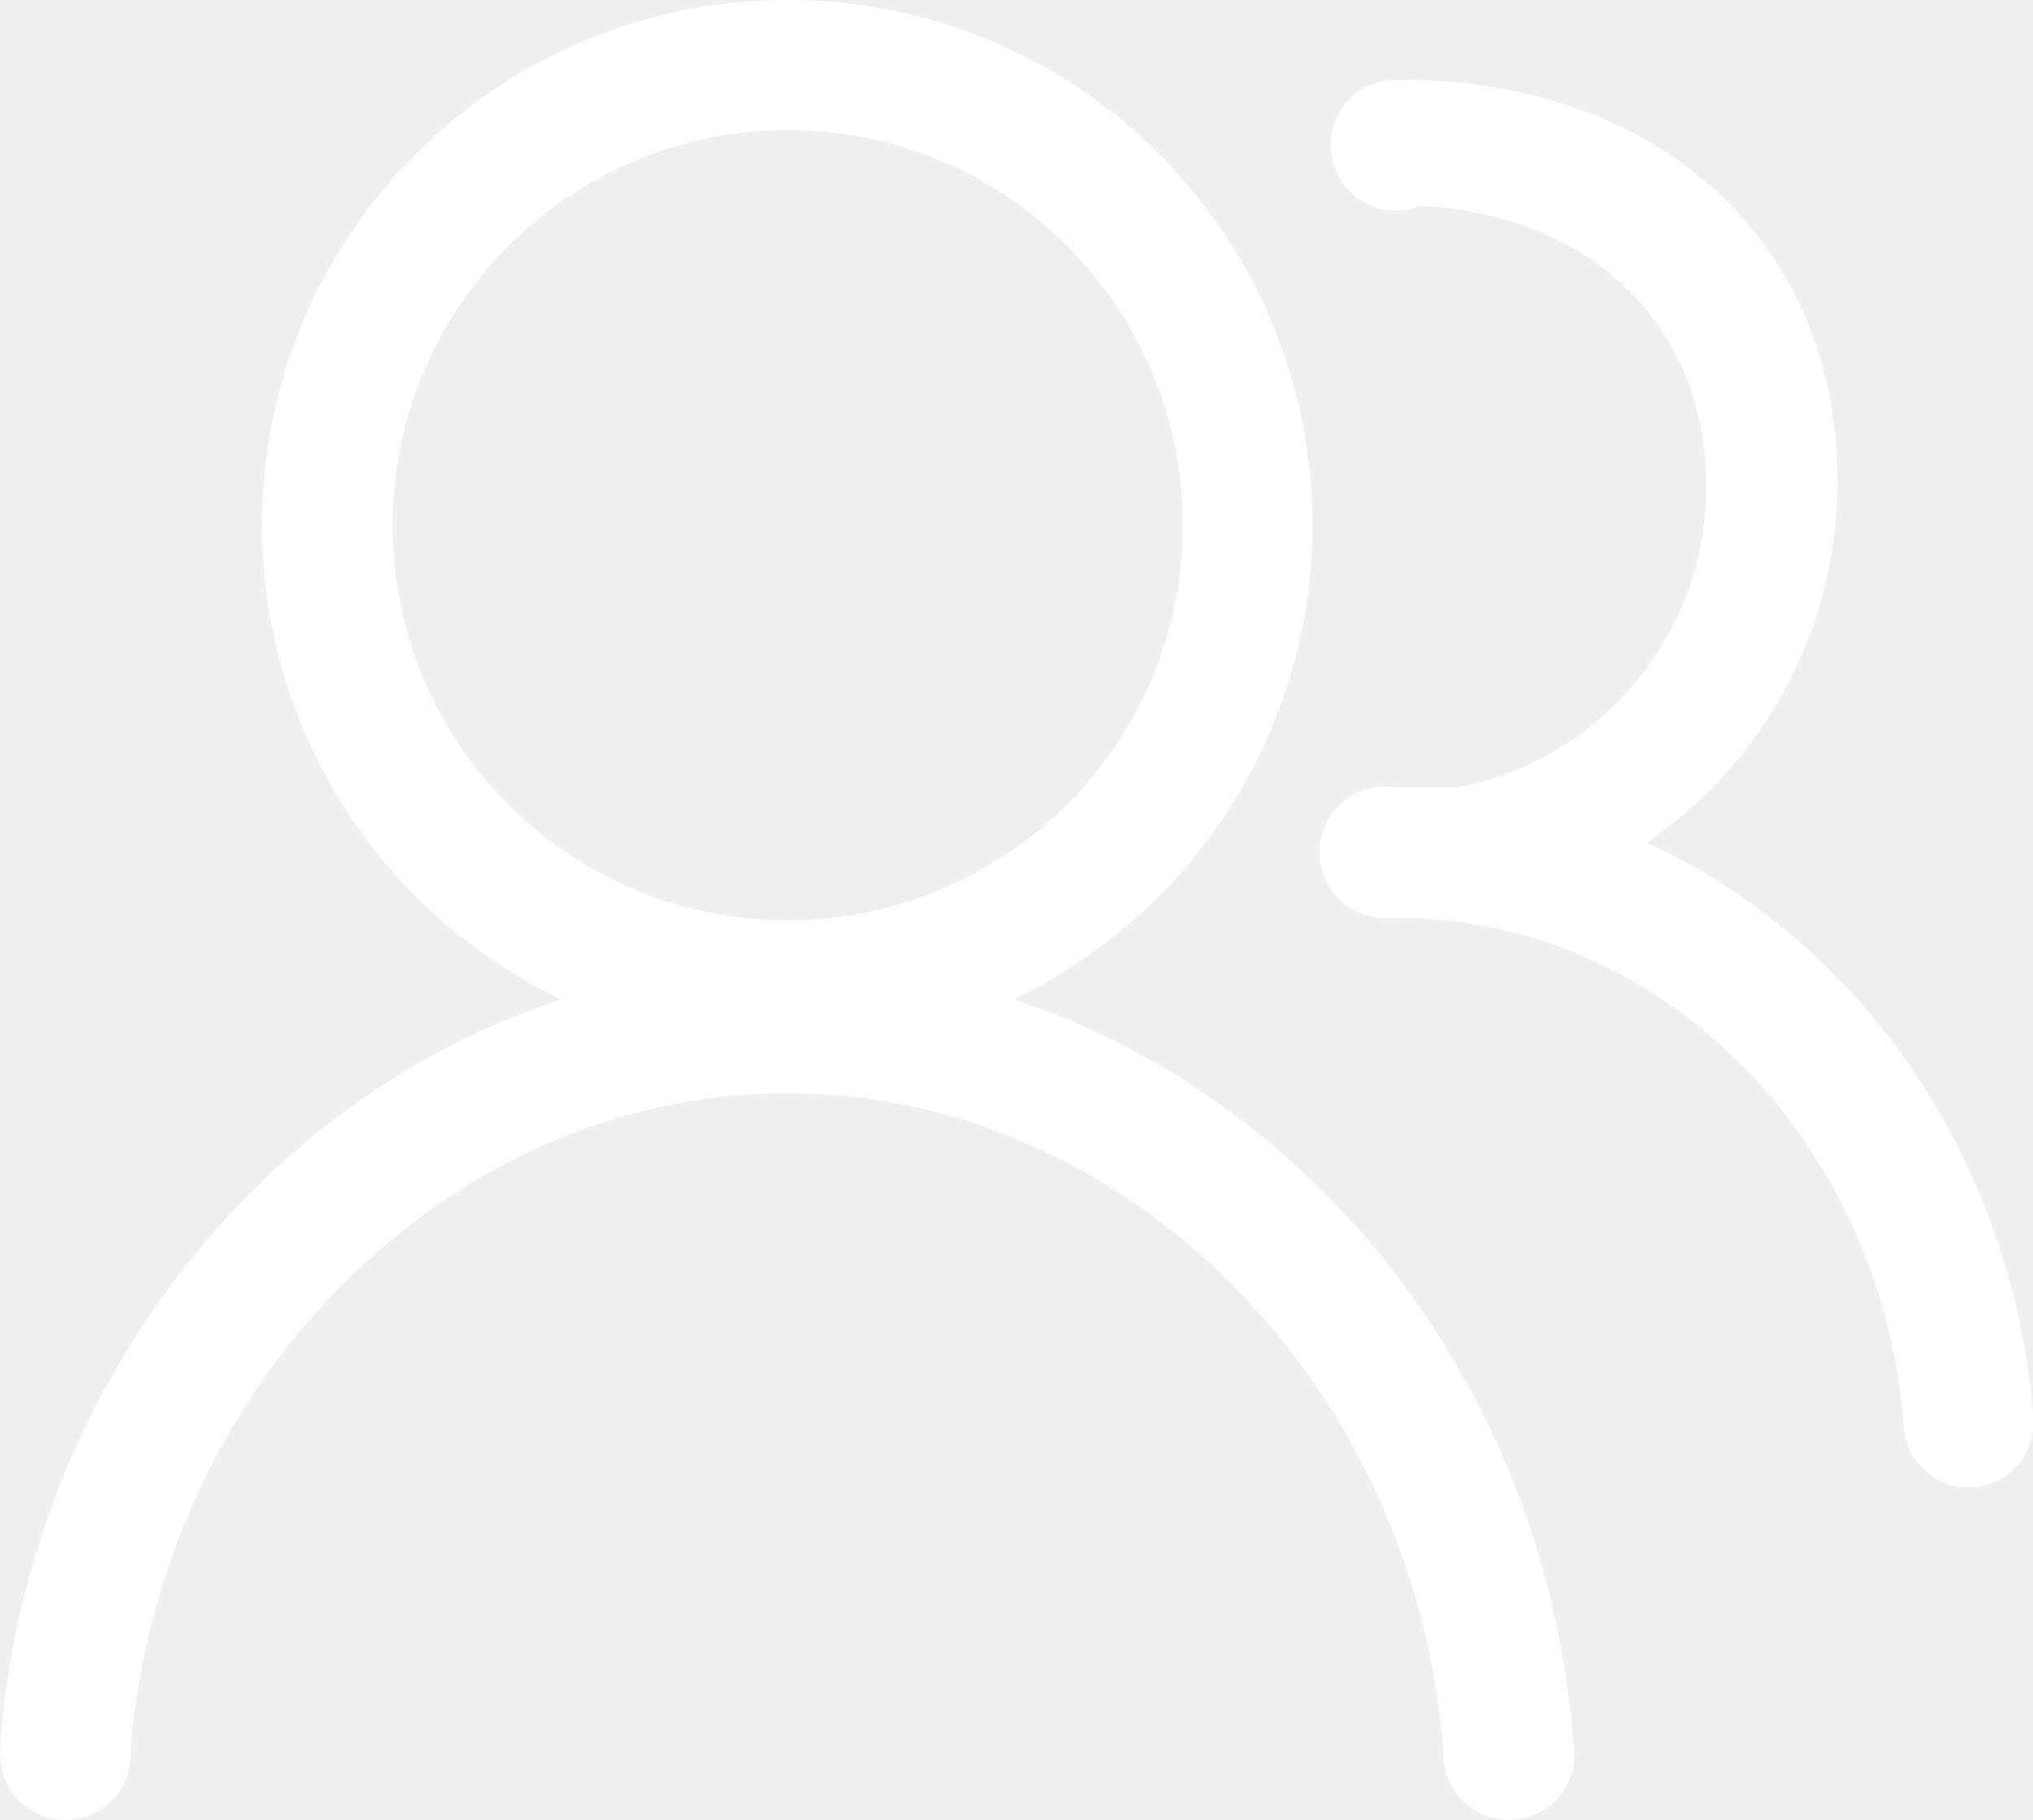
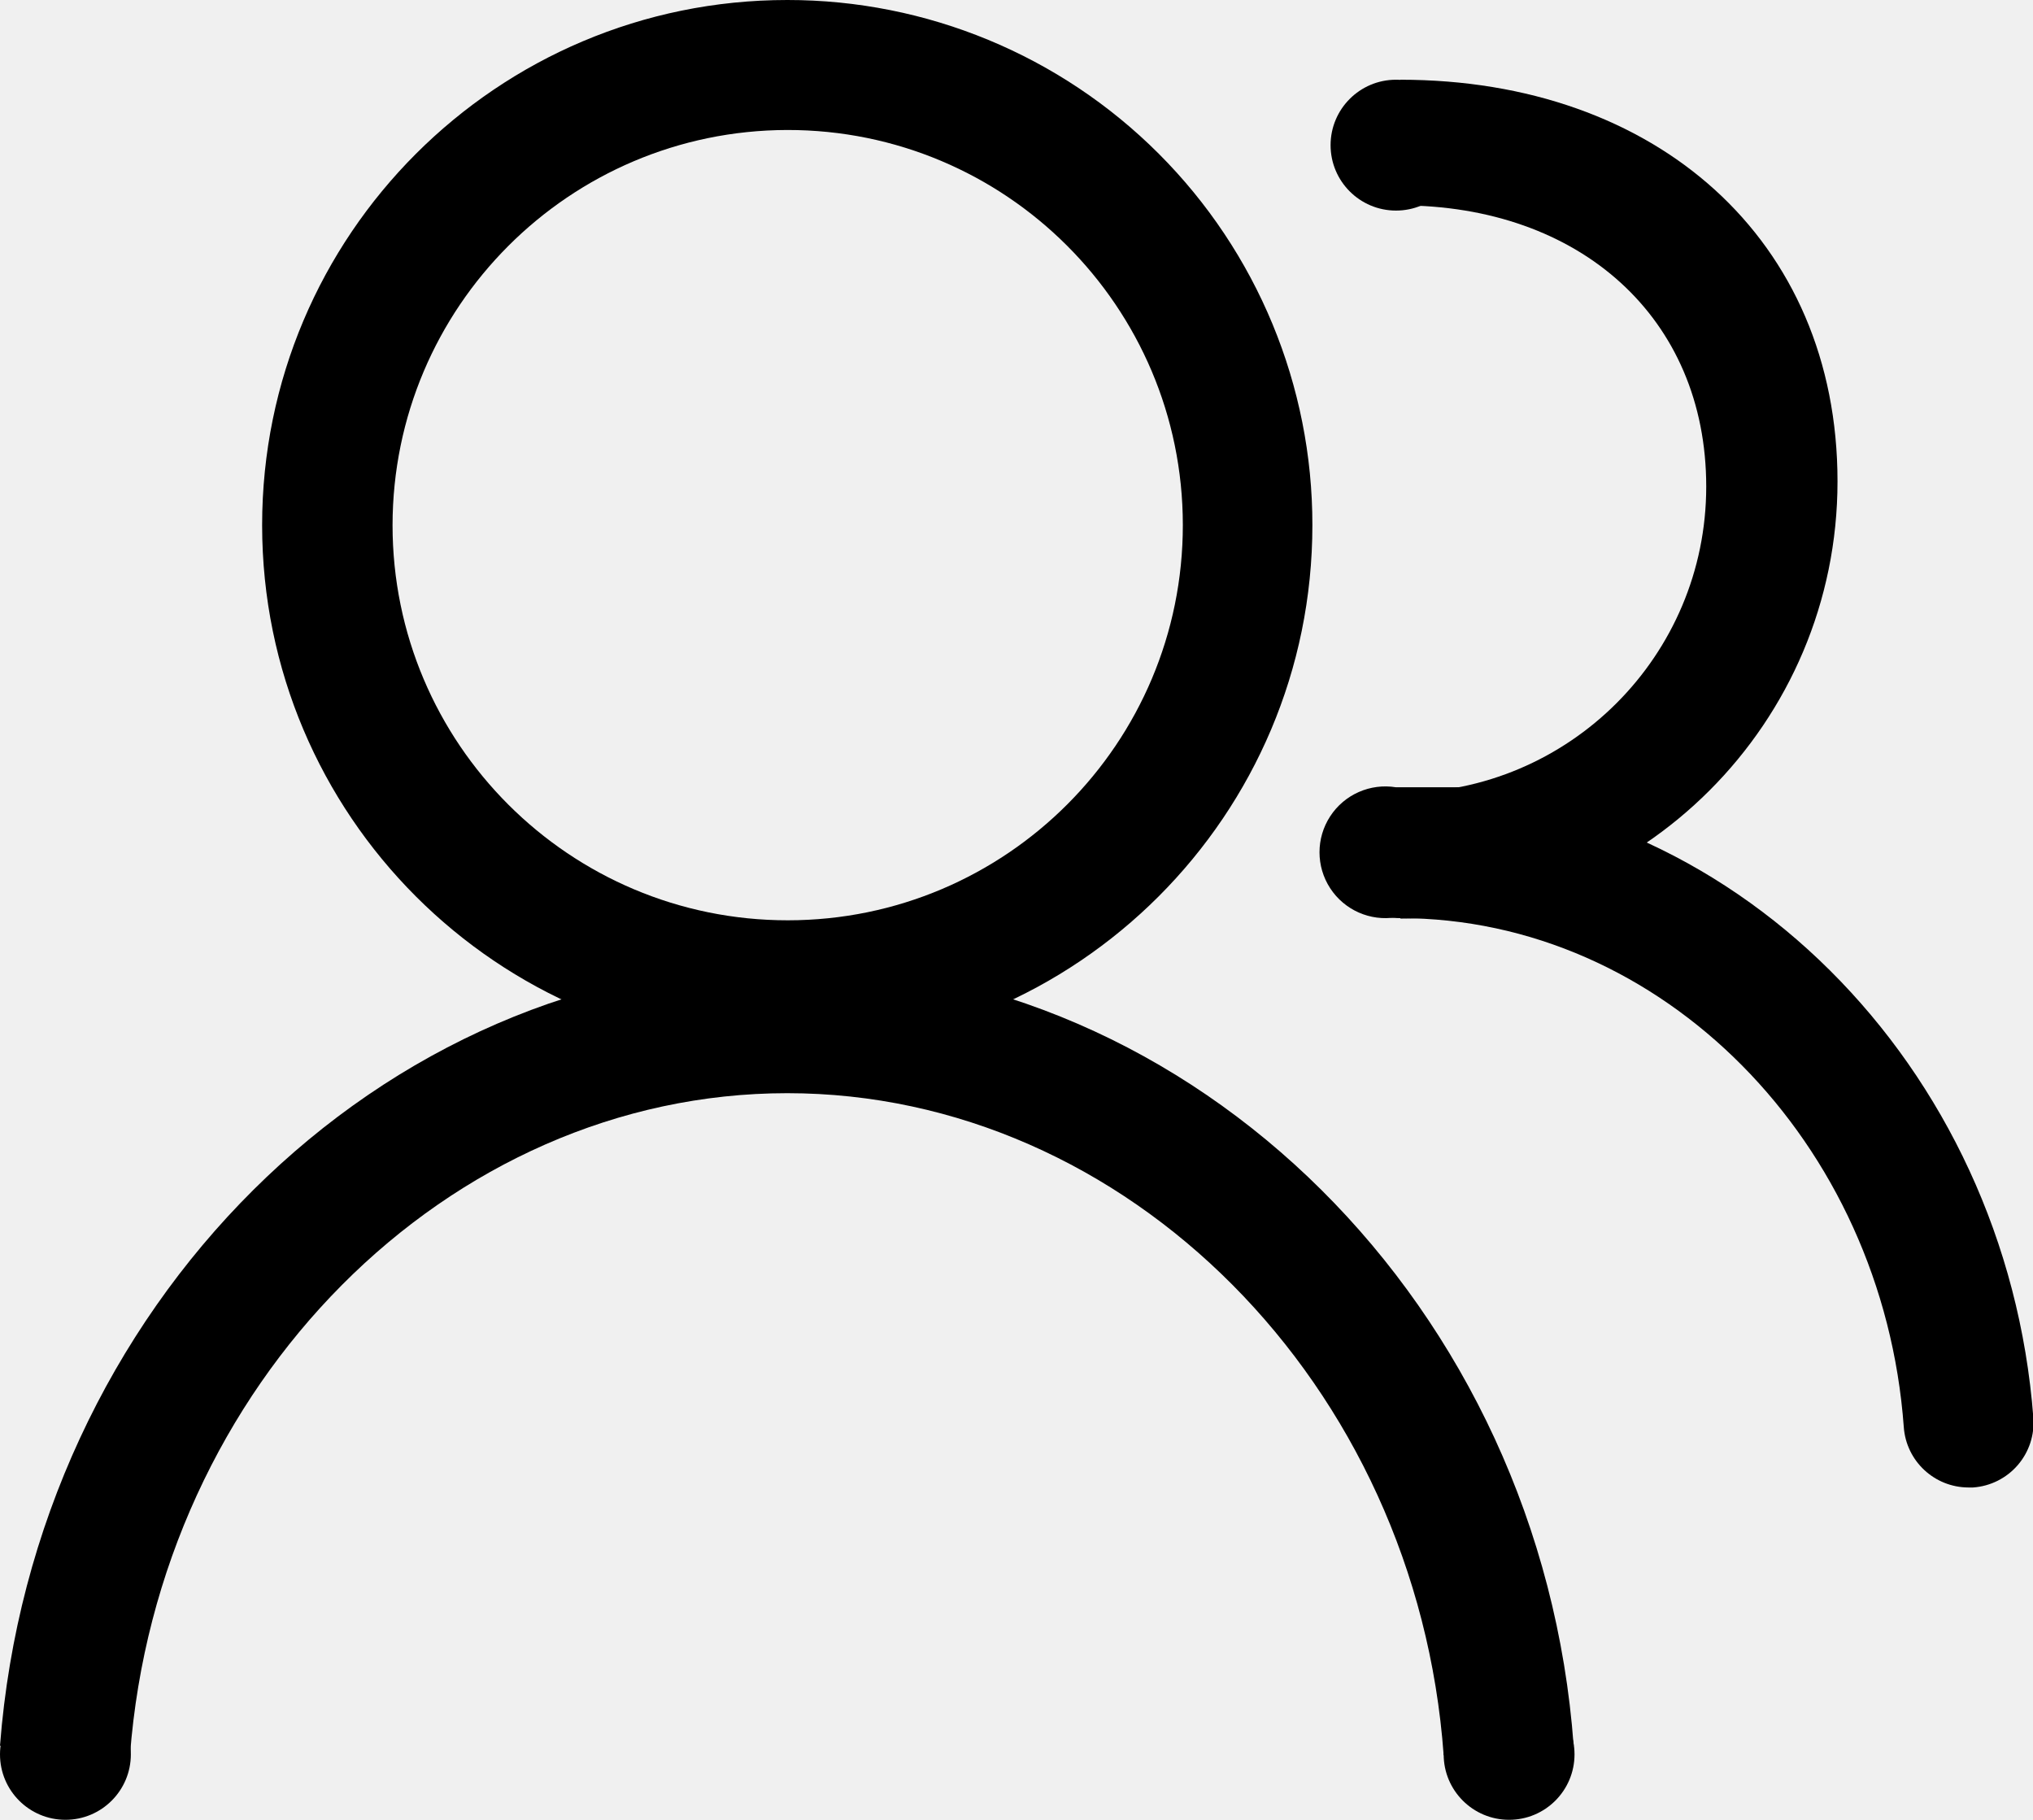
<svg xmlns="http://www.w3.org/2000/svg" t="1538155135693" class="icon" style="" viewBox="0 0 1144 1024" version="1.1" p-id="2631" width="71.5" height="64">
  <defs>
    <style type="text/css" />
  </defs>
-   <path d="M785.554 81.676m-36.815 0a36.815 36.815 0 1 0 73.63 0 36.815 36.815 0 1 0-73.63 0Z" fill="#ffffff" p-id="2632" />
-   <path d="M849.432 443.002h-63.878a37.059 37.059 0 1 0 0 73.143h63.878a37.059 37.059 0 0 0 0-73.143z" fill="#ffffff" p-id="2633" />
-   <path d="M787.992 44.861v70.705c100.937 0 172.13 63.147 172.13 158.232a172.373 172.373 0 0 1-172.13 172.373v70.705a246.004 246.004 0 0 0 246.004-246.004c0-136.046-101.912-226.011-246.004-226.011z" fill="#ffffff" p-id="2634" />
-   <path d="M443.002 73.143a222.354 222.354 0 1 1-222.11 222.354A222.598 222.598 0 0 1 443.002 73.143m0-73.143a295.497 295.497 0 1 0 295.497 295.497A295.253 295.253 0 0 0 443.002 0z" fill="#ffffff" p-id="2635" />
-   <path d="M73.143 987.672l-73.143-5.364c19.017-246.979 213.577-440.32 443.002-440.32s424.472 193.341 442.514 440.32l-73.143 5.364C797.257 778.728 633.905 615.131 443.002 615.131S88.99 778.728 73.143 987.672z" fill="#ffffff" p-id="2636" />
-   <path d="M849.189 987.185m-36.815 0a36.815 36.815 0 1 0 73.63 0 36.815 36.815 0 1 0-73.63 0Z" fill="#ffffff" p-id="2637" />
-   <path d="M36.815 987.185m-36.815 0a36.815 36.815 0 1 0 73.63 0 36.815 36.815 0 1 0-73.63 0Z" fill="#ffffff" p-id="2638" />
-   <path d="M1107.627 836.998a36.571 36.571 0 0 1-36.328-33.89c-11.703-160.67-136.29-286.476-283.55-286.476a36.571 36.571 0 0 1 0-73.143c185.295 0 341.333 155.55 356.45 354.255a36.571 36.571 0 0 1-33.89 39.253z" fill="#ffffff" p-id="2639" />
+   <path d="M785.554 81.676m-36.815 0a36.815 36.815 0 1 0 73.63 0 36.815 36.815 0 1 0-73.63 0Z" fill="" p-id="2632" />
+   <path d="M849.432 443.002h-63.878a37.059 37.059 0 1 0 0 73.143h63.878a37.059 37.059 0 0 0 0-73.143z" fill="" p-id="2633" />
+   <path d="M787.992 44.861v70.705c100.937 0 172.13 63.147 172.13 158.232a172.373 172.373 0 0 1-172.13 172.373v70.705a246.004 246.004 0 0 0 246.004-246.004c0-136.046-101.912-226.011-246.004-226.011z" fill="" p-id="2634" />
+   <path d="M443.002 73.143a222.354 222.354 0 1 1-222.11 222.354A222.598 222.598 0 0 1 443.002 73.143m0-73.143a295.497 295.497 0 1 0 295.497 295.497A295.253 295.253 0 0 0 443.002 0z" fill="" p-id="2635" />
+   <path d="M73.143 987.672l-73.143-5.364c19.017-246.979 213.577-440.32 443.002-440.32s424.472 193.341 442.514 440.32l-73.143 5.364C797.257 778.728 633.905 615.131 443.002 615.131S88.99 778.728 73.143 987.672z" fill="" p-id="2636" />
+   <path d="M849.189 987.185m-36.815 0a36.815 36.815 0 1 0 73.63 0 36.815 36.815 0 1 0-73.63 0Z" fill="" p-id="2637" />
+   <path d="M36.815 987.185m-36.815 0a36.815 36.815 0 1 0 73.63 0 36.815 36.815 0 1 0-73.63 0Z" fill="" p-id="2638" />
+   <path d="M1107.627 836.998a36.571 36.571 0 0 1-36.328-33.89c-11.703-160.67-136.29-286.476-283.55-286.476a36.571 36.571 0 0 1 0-73.143c185.295 0 341.333 155.55 356.45 354.255a36.571 36.571 0 0 1-33.89 39.253z" fill="" p-id="2639" />
</svg>
